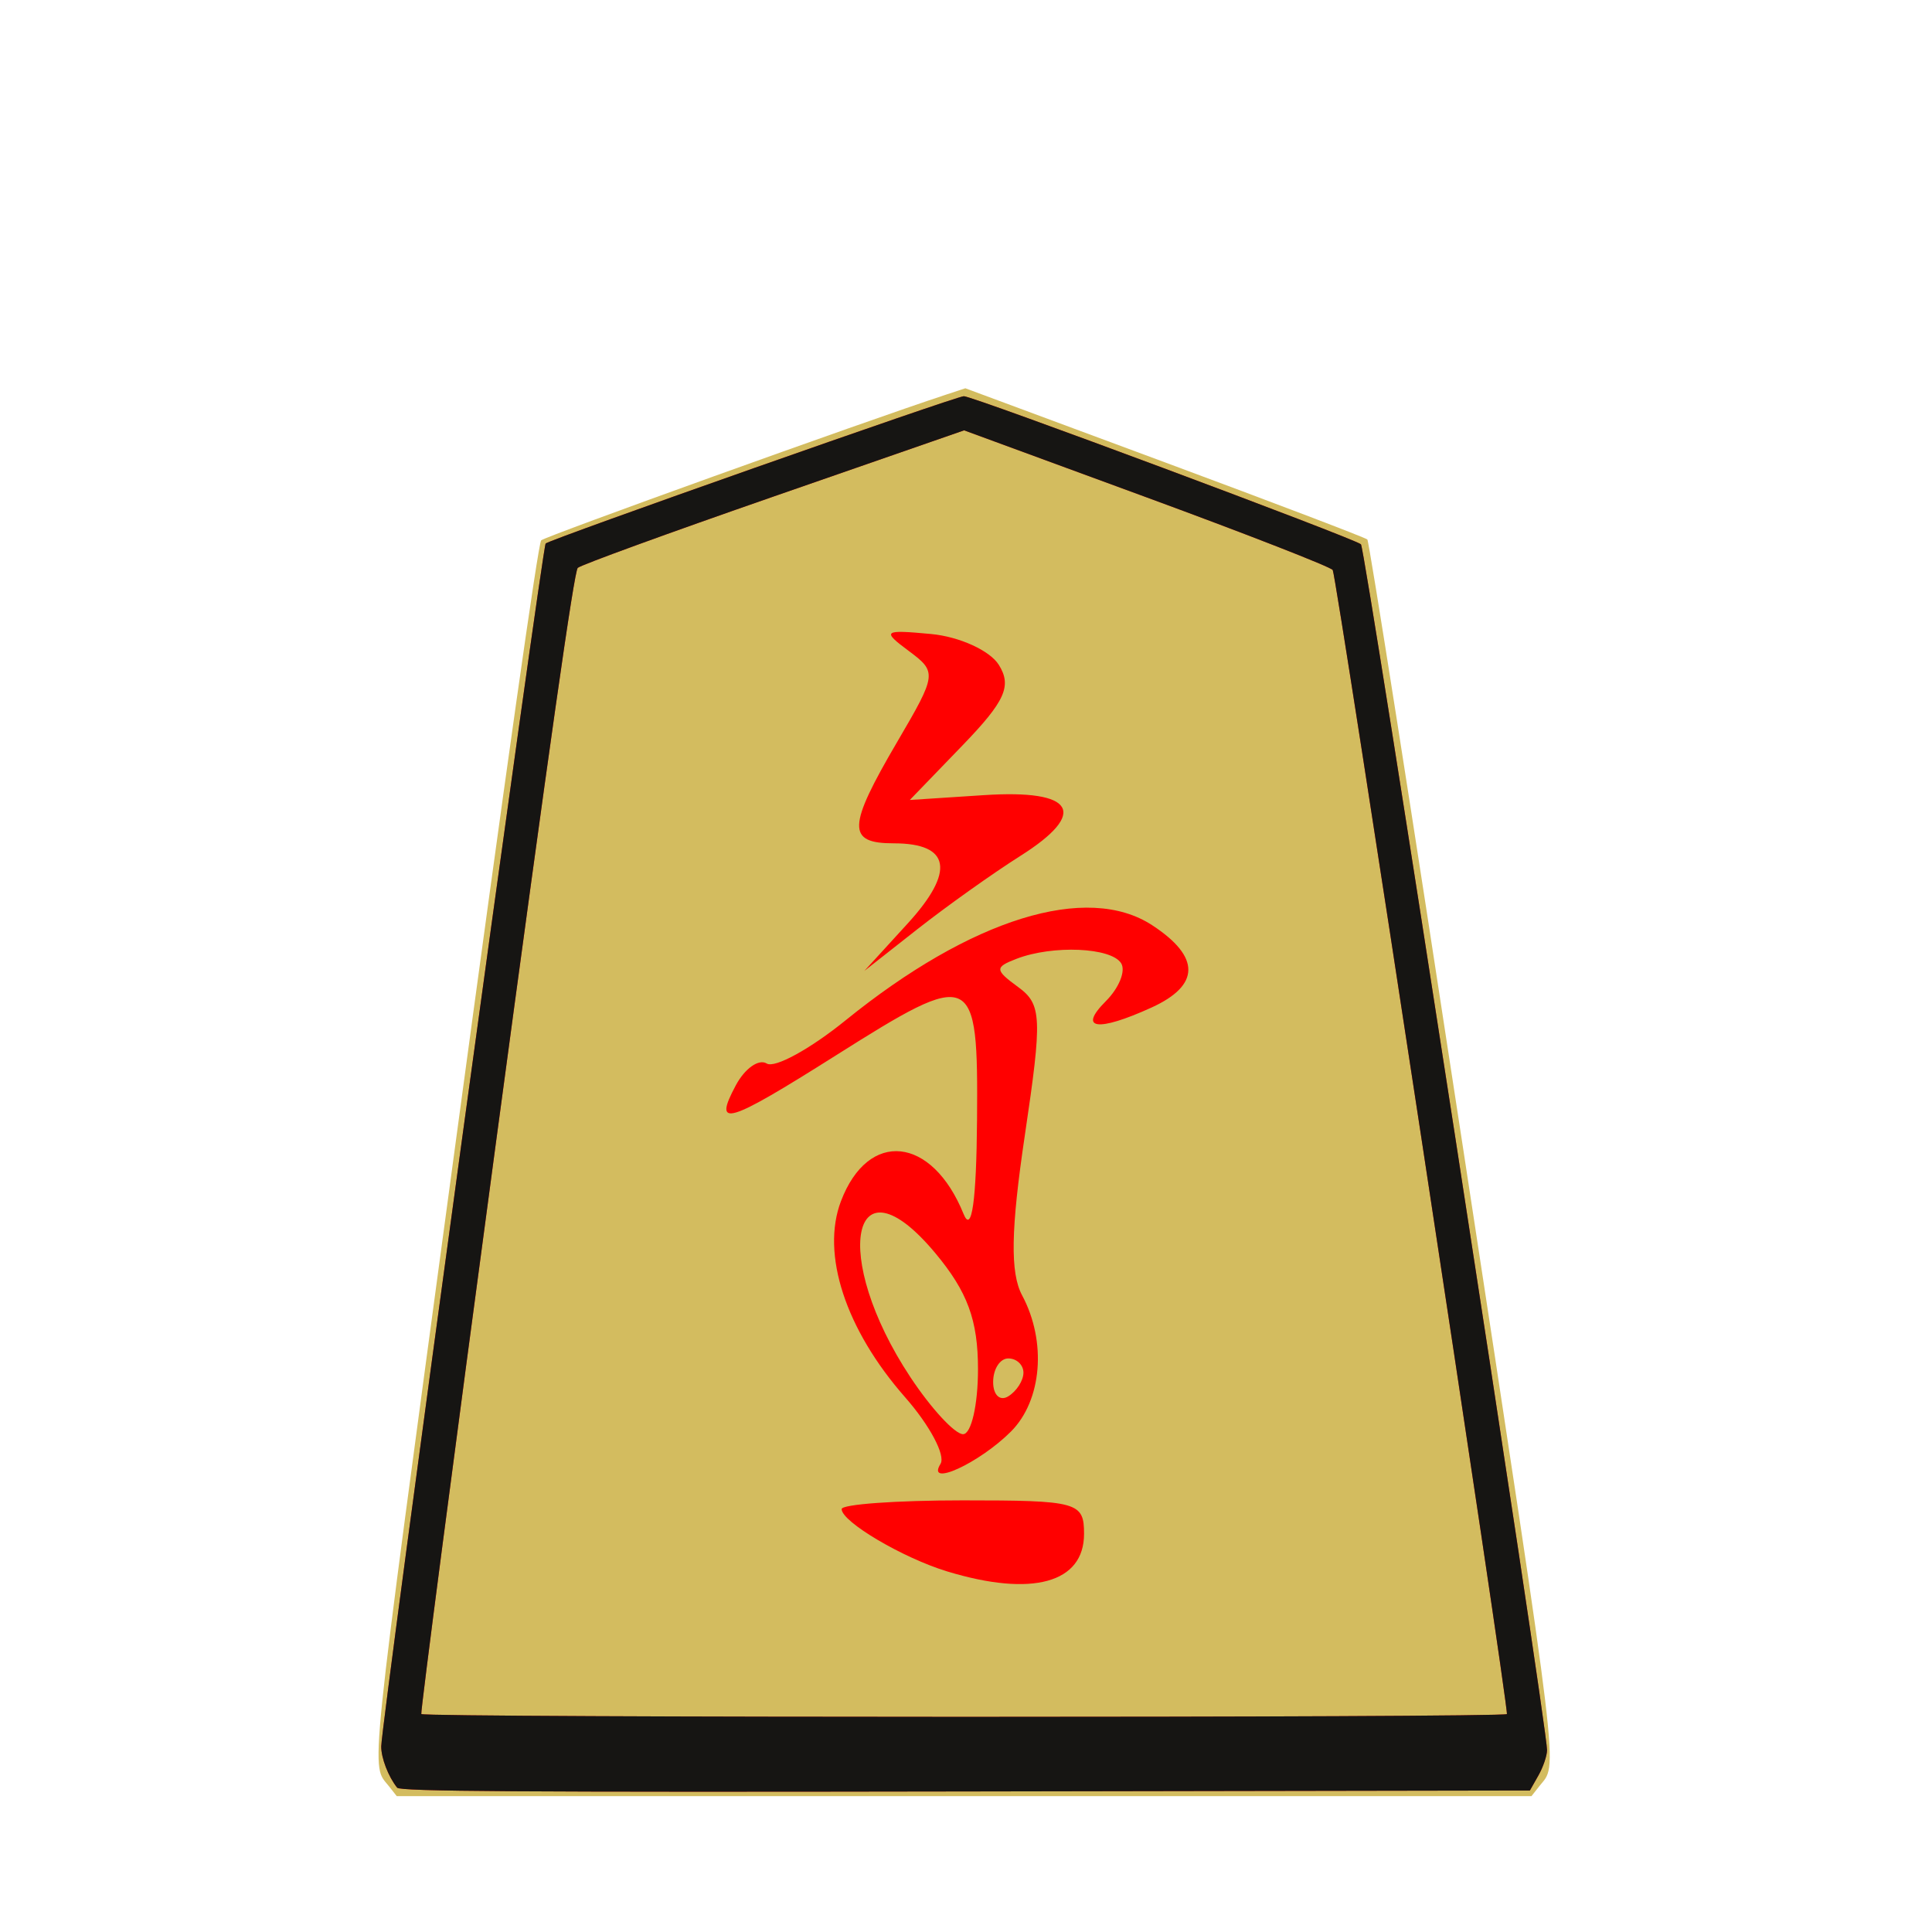
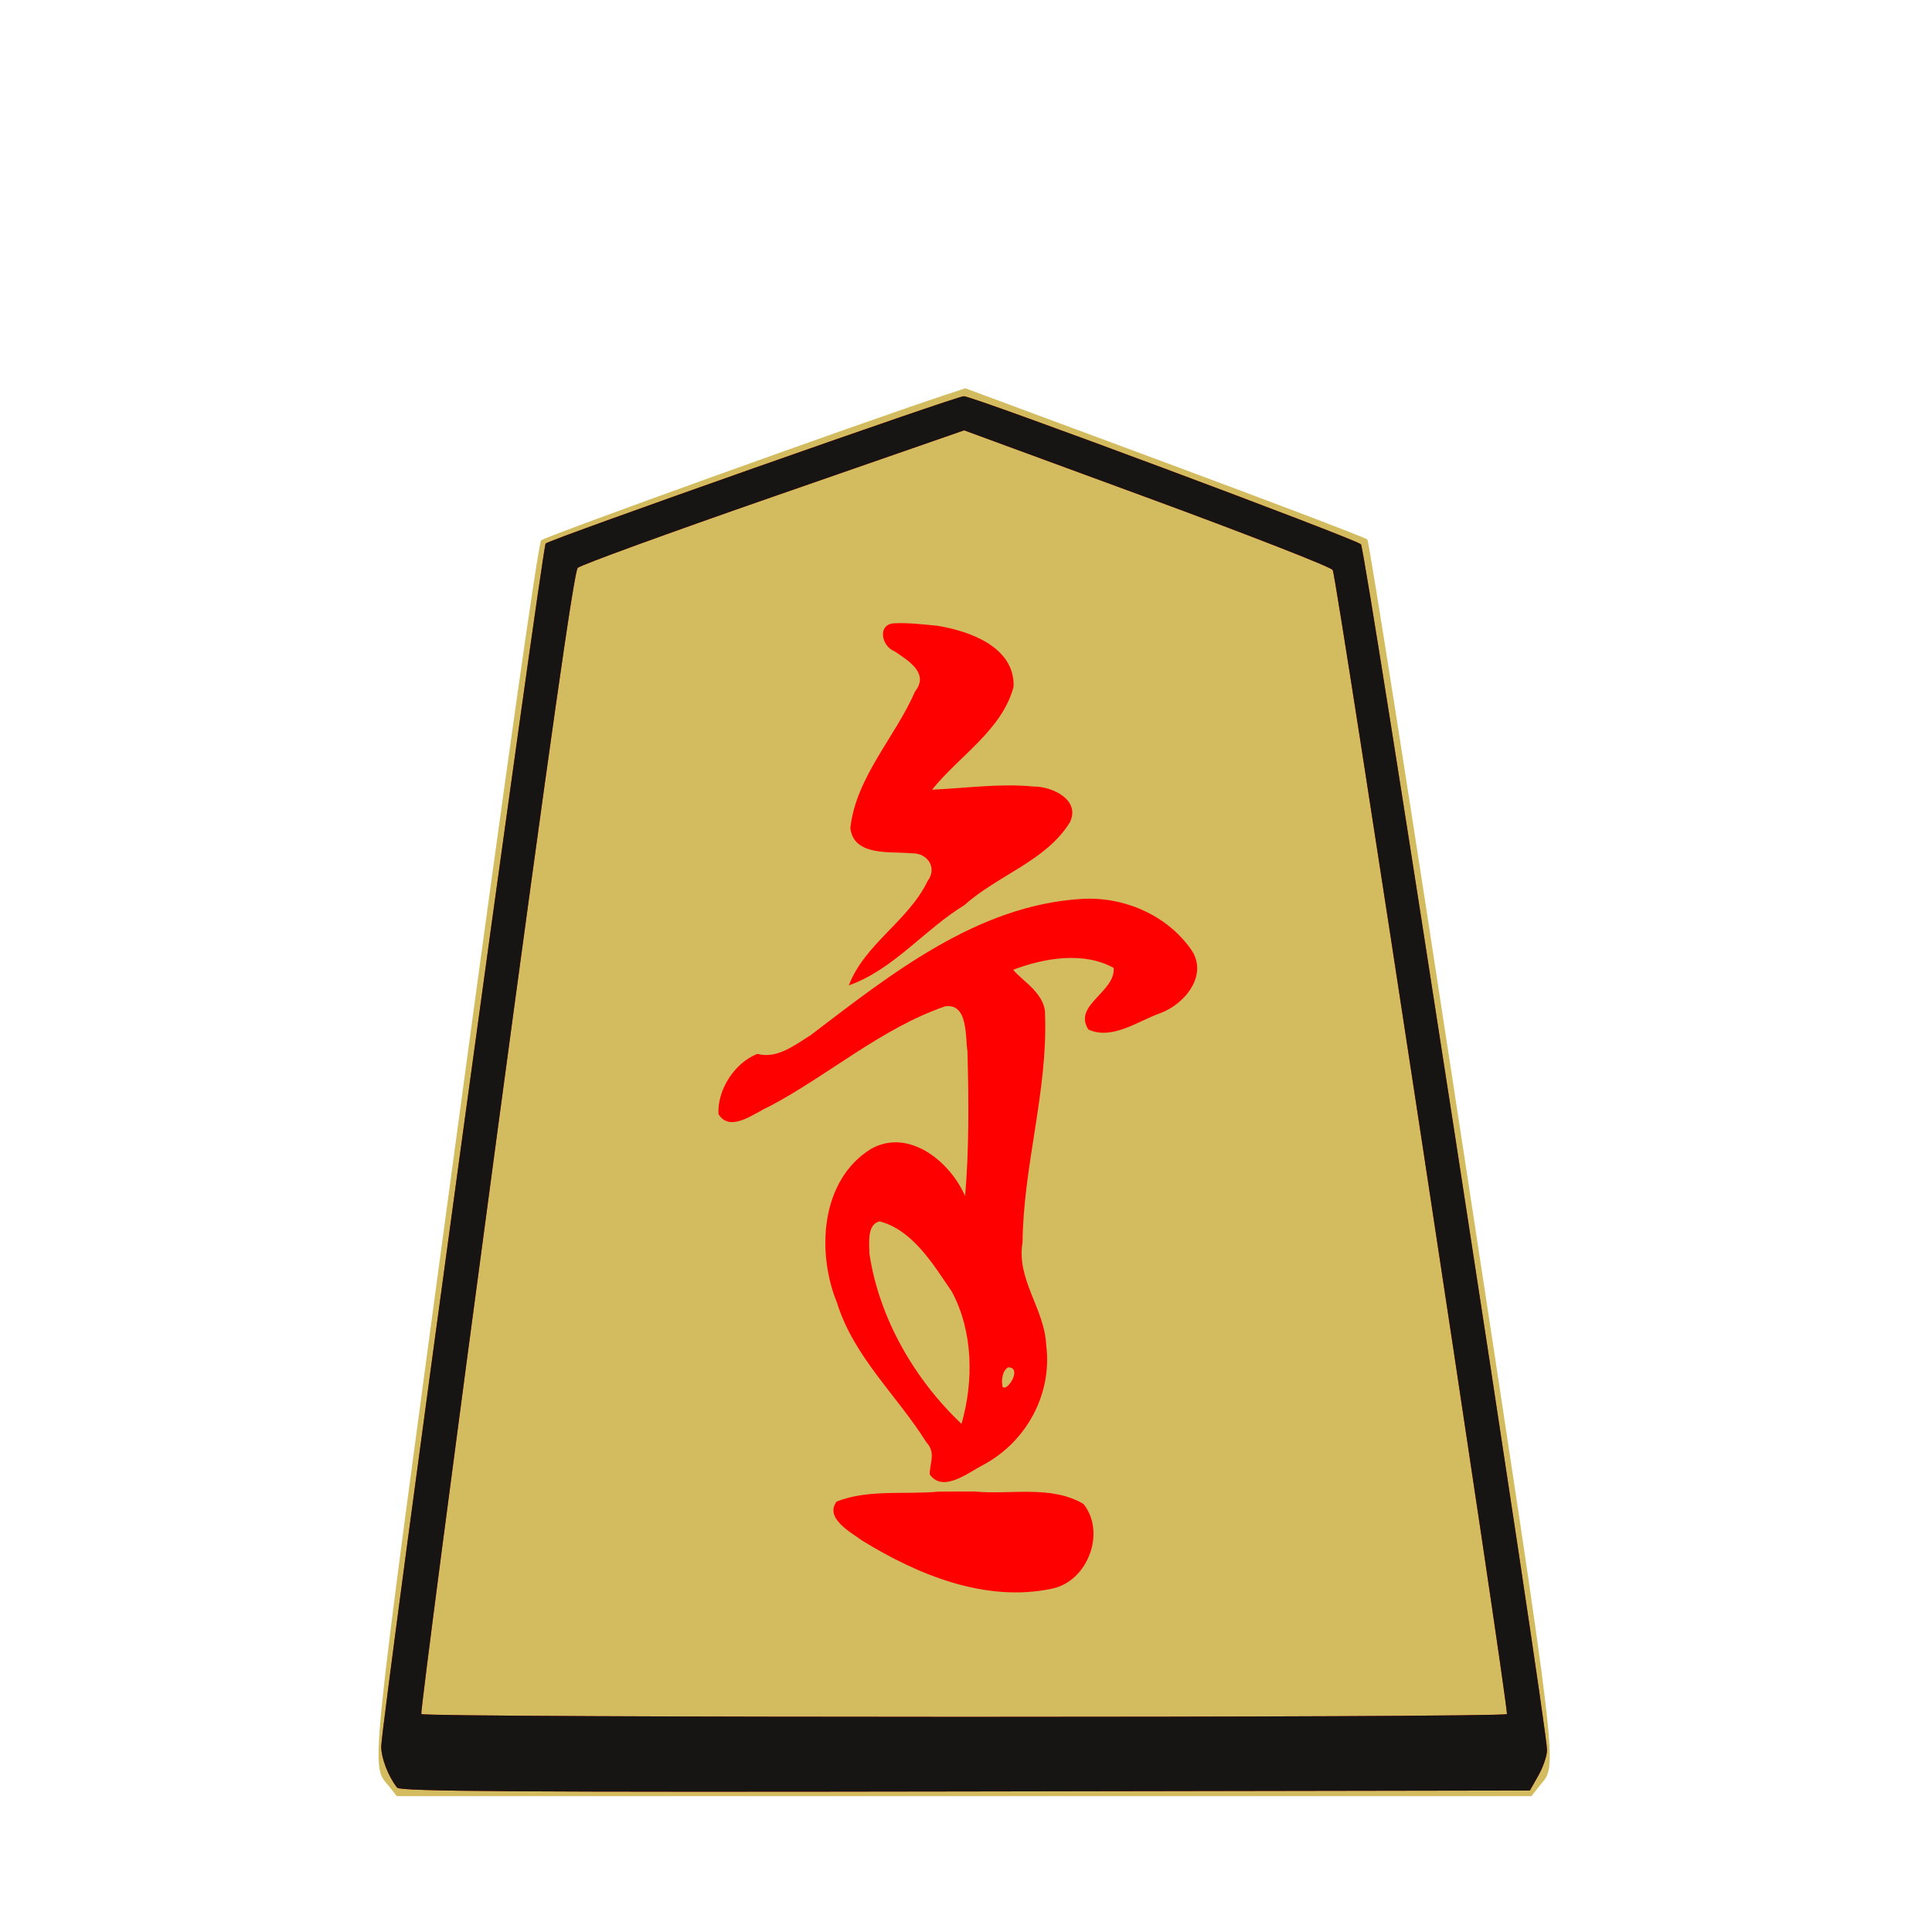
<svg xmlns="http://www.w3.org/2000/svg" id="svg4397" version="1.1" width="512" height="512">
  <defs id="defs4401" />
  <g id="g4407">
    <g id="g3900">
      <path id="path4413" d="m 103.13,473.438 c -4.889,-6.216 -5.773,2.362 17.407,-169.072 13.539,-100.136 22.087,-160.352 22.877,-161.168 1,-1.033 84.911,-31.231 107.248,-38.598 l 5.162,-1.702 52.838,19.607 c 29.061,10.784 53.226,19.992 53.699,20.462 0.474,0.47 11.848,72.783 25.277,160.694 26.234,171.743 25.238,163.412 20.289,169.703 L 405.855,476 255.5,476 l -150.355,0 -2.016,-2.562 z" style="fill:#d3bc5f" />
      <g transform="matrix(1.171172,0,0,1.171172,414.603,-15.95941)" style="fill:#ff0000" id="g3885">
-         <path style="fill:#ff0000" d="m -139.672,369.207 c -10.041,-3.051 -23.889,-11.229 -23.889,-14.108 0,-1.085 12.341,-1.972 27.425,-1.972 26.004,0 27.425,0.392 27.425,7.572 0,11.13 -11.725,14.352 -30.962,8.508 z m -1.519,-24.341 c 1.187,-1.92 -2.427,-8.712 -8.029,-15.093 -13.477,-15.35 -19.045,-32.385 -14.495,-44.352 6.179,-16.251 20.593,-14.743 27.746,2.903 1.839,4.536 2.903,-2.915 3.045,-21.307 0.26,-33.861 -0.705,-34.301 -31.948,-14.57 -24.679,15.586 -27.867,16.538 -22.634,6.76 2.046,-3.824 5.195,-6.041 6.996,-4.928 1.801,1.113 9.823,-3.279 17.826,-9.762 28.456,-23.048 54.674,-31.175 69.416,-21.515 10.933,7.163 10.872,13.576 -0.176,18.61 -12.238,5.576 -16.727,4.95 -10.337,-1.44 2.98,-2.98 4.542,-6.837 3.471,-8.57 -2.225,-3.6 -15.452,-4.177 -23.647,-1.032 -5.006,1.921 -4.974,2.521 0.339,6.406 5.346,3.909 5.479,6.86 1.511,33.533 -3.175,21.344 -3.343,31.131 -0.619,36.221 5.599,10.462 4.505,23.792 -2.529,30.826 -7.165,7.165 -19.28,12.723 -15.934,7.31 z m 8.483,-21.414 c 0,-11.104 -2.367,-17.534 -9.676,-26.29 -19.003,-22.763 -23.715,0.745 -5.628,28.077 4.7,7.101 10.065,12.912 11.924,12.912 1.859,0 3.38,-6.615 3.38,-14.699 z m 10.284,0.784 c 0,-1.774 -1.543,-3.226 -3.428,-3.226 -1.885,0 -3.428,2.405 -3.428,5.345 0,2.94 1.543,4.391 3.428,3.226 1.885,-1.165 3.428,-3.57 3.428,-5.345 z m -26.194,-101.642 c 10.791,-11.809 9.692,-18.141 -3.148,-18.141 -10.644,0 -10.516,-3.685 0.801,-22.995 8.956,-15.282 9.016,-15.76 2.571,-20.551 -6.12,-4.55 -5.755,-4.827 5.055,-3.82 6.409,0.597 13.314,3.738 15.343,6.98 2.993,4.781 1.439,8.227 -8.225,18.236 l -11.915,12.341 16.781,-1.095 c 20.559,-1.342 23.725,3.959 8.218,13.762 -6.207,3.924 -16.685,11.382 -23.285,16.572 l -11.999,9.437 z" id="path3883" />
+         <path style="fill:#ff0000" d="m -151.469,154.656 c -4.097,0.061 -3.159,5.19 -0.125,6.344 2.981,2.037 7.951,4.931 4.656,9.062 -4.459,10.306 -13.384,19.385 -14.656,30.938 0.766,6.511 9.189,5.214 13.844,5.719 3.578,-0.16 5.957,3.26 3.594,6.344 -4.351,9.006 -14.178,14.127 -17.781,23.531 10.104,-3.56 17.14,-12.679 26.151,-18.152 7.494,-6.765 18.547,-10.01 23.911,-18.817 2.374,-5.133 -4.187,-8.08 -8.312,-8.031 -7.634,-0.741 -15.281,0.386 -22.906,0.719 6.099,-7.642 15.862,-13.485 18.438,-23.312 0.303,-8.969 -9.943,-12.589 -17.25,-13.781 -3.175,-0.291 -6.369,-0.7 -9.562,-0.562 z m 42.219,62.375 c -23.673,1.424 -43.261,17.078 -61.332,30.836 -3.714,2.321 -7.598,5.403 -12.043,4.227 -5.201,2.033 -9.087,8.156 -8.812,13.625 2.7,4.403 8.342,-0.418 11.562,-1.75 13.398,-7.092 25.315,-17.673 39.719,-22.625 5.24,-0.788 4.548,6.92 5.062,10.188 0.298,10.877 0.384,22.057 -0.531,32.75 -3.348,-7.797 -12.78,-15.523 -21.344,-10.656 -11.391,7.093 -12.313,23.385 -7.625,34.844 3.801,12.229 13.579,20.915 20.188,31.5 2.248,2.359 0.741,4.752 0.781,7.281 2.964,4.227 8.625,-0.359 11.938,-2.062 9.885,-5.208 15.865,-16.09 14.406,-27.25 -0.36,-8.178 -6.787,-14.771 -5.344,-23.219 0.172,-17.3 5.7,-34.142 5.094,-51.438 0.17,-4.785 -5.278,-7.782 -7.219,-10.219 6.984,-2.658 15.991,-4.198 22.75,-0.406 0.382,5.484 -9.31,8.432 -5.719,13.938 5.357,2.435 11.195,-1.908 16.188,-3.688 5.616,-2.001 11.119,-8.758 6.969,-14.531 -5.501,-7.761 -15.216,-11.916 -24.688,-11.344 z M -154.969,290 c 7.543,1.969 12.164,9.804 16.344,15.906 4.837,9.039 4.961,20.249 2.188,29.906 -10.684,-10.085 -18.681,-24.003 -20.844,-38.531 -0.004,-2.271 -0.606,-6.632 2.312,-7.281 z m 29.062,33.031 c 3.331,-0.021 -0.135,5.622 -1.25,4.406 -0.277,-1.465 -0.104,-3.557 1.25,-4.406 z m -15.781,28.125 c -7.579,0.698 -15.896,-0.581 -23.031,2.25 -2.725,3.765 3.196,6.915 5.781,8.812 12.588,7.751 27.955,14.1 43.031,10.875 8.042,-1.66 12.22,-12.753 7.062,-19.156 -7.265,-4.327 -16.594,-2.037 -24.688,-2.812 -2.719,0.004 -5.438,-0.017 -8.156,0.031 z" id="path3883" />
      </g>
      <path id="path4411" d="m 105.25,473.753 c -2.342,-2.934 -4.248,-7.885 -4.217,-10.954 0.061,-6.163 42.676,-317.909 43.574,-318.764 C 145.803,142.898 253.395,105 255.43,105 c 2.427,0 103.808,37.807 105.235,39.245 1.171,1.179 49.357,313.393 49.319,319.557 -0.009,1.484 -1.036,4.499 -2.282,6.699 l -2.265,4 -149.593,0.253 c -118.926,0.201 -149.798,-0.004 -150.593,-1 z M 399.343,454.25 c 0.621,-1.011 -45.102,-301.363 -46.155,-303.19 -0.457,-0.792 -22.622,-9.445 -49.257,-19.229 l -48.427,-17.789 -50.502,17.542 c -27.776,9.648 -51.128,18.157 -51.894,18.907 -0.972,0.952 -7.519,46.949 -21.661,152.176 -11.148,82.946 -20.057,151.153 -19.799,151.572 0.611,0.988 287.088,0.999 287.695,0.011 z" style="fill:#f21712" />
      <path id="path4409" d="m 105.25,473.753 c -2.342,-2.934 -4.248,-7.885 -4.217,-10.954 0.061,-6.163 42.676,-317.909 43.574,-318.764 C 145.803,142.898 253.395,105 255.43,105 c 2.427,0 103.808,37.807 105.235,39.245 1.171,1.179 49.357,313.393 49.319,319.557 -0.009,1.484 -1.036,4.499 -2.282,6.699 l -2.265,4 -149.593,0.253 c -118.926,0.201 -149.798,-0.004 -150.593,-1 z M 399.343,454.25 c 0.621,-1.011 -45.102,-301.363 -46.155,-303.19 -0.457,-0.792 -22.622,-9.445 -49.257,-19.229 l -48.427,-17.789 -50.502,17.542 c -27.776,9.648 -51.128,18.157 -51.894,18.907 -0.972,0.952 -7.519,46.949 -21.661,152.176 -11.148,82.946 -20.057,151.153 -19.799,151.572 0.611,0.988 287.088,0.999 287.695,0.011 z" style="fill:#161513" />
    </g>
  </g>
</svg>
